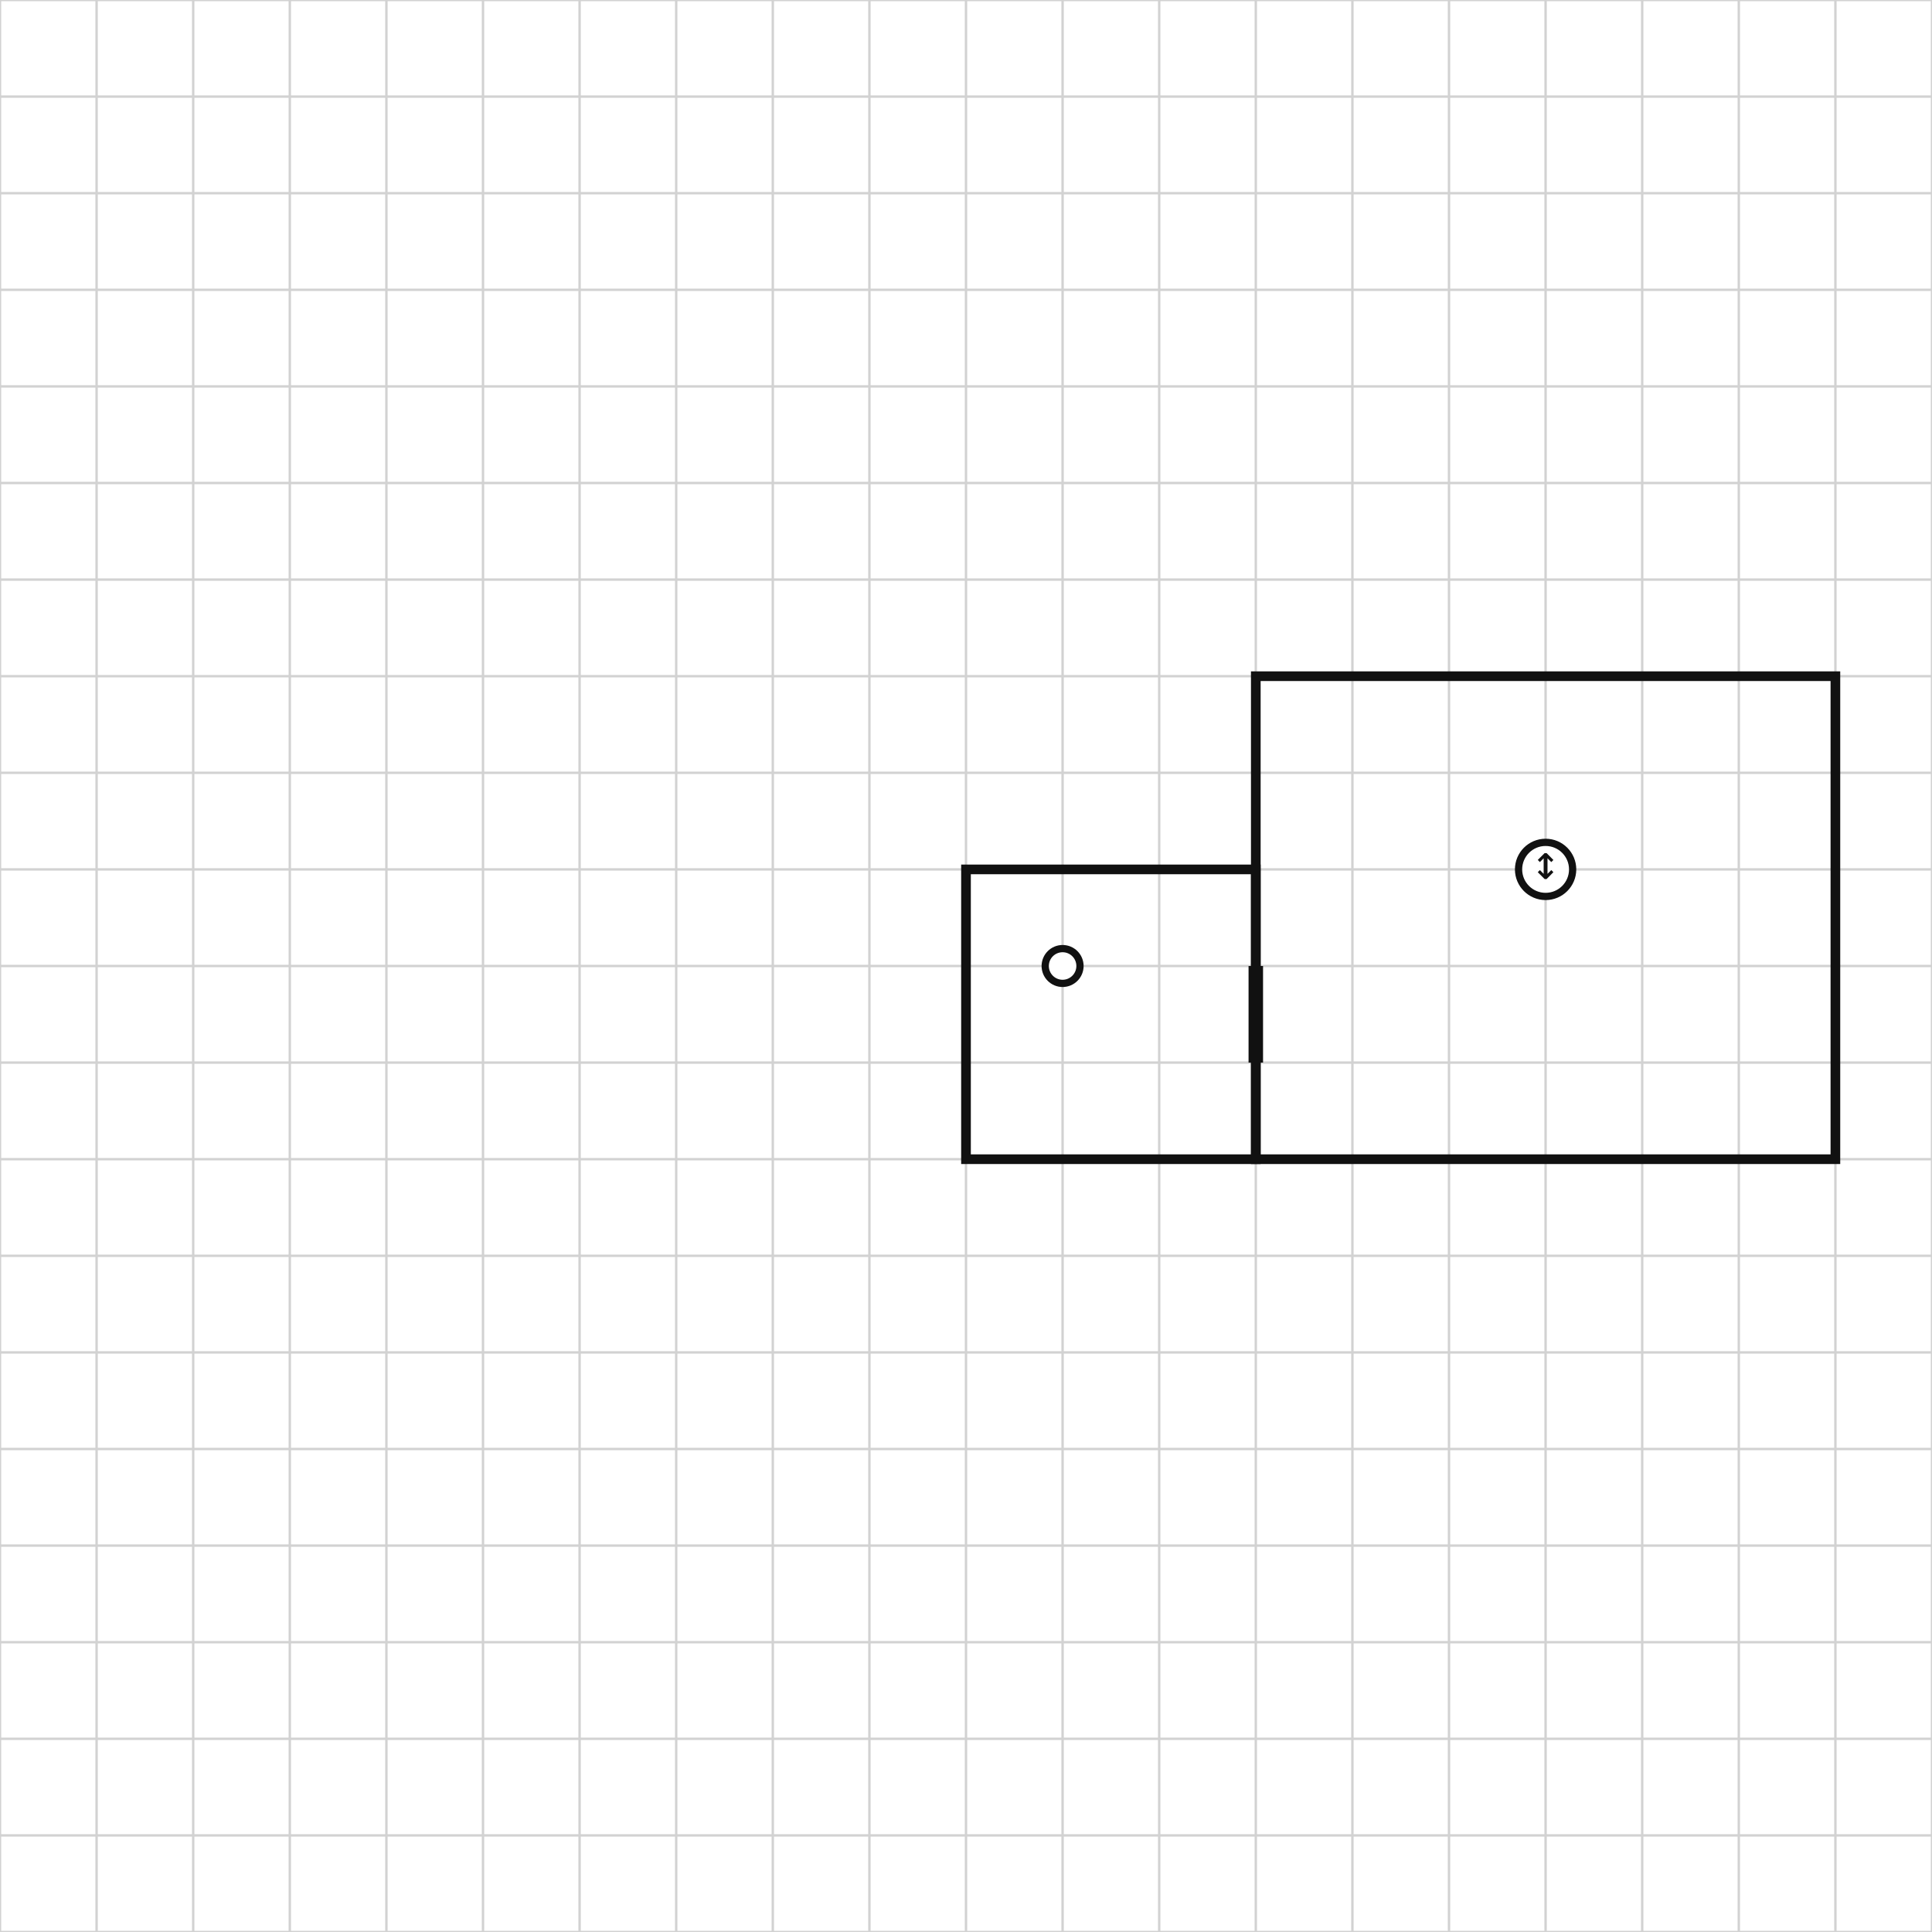
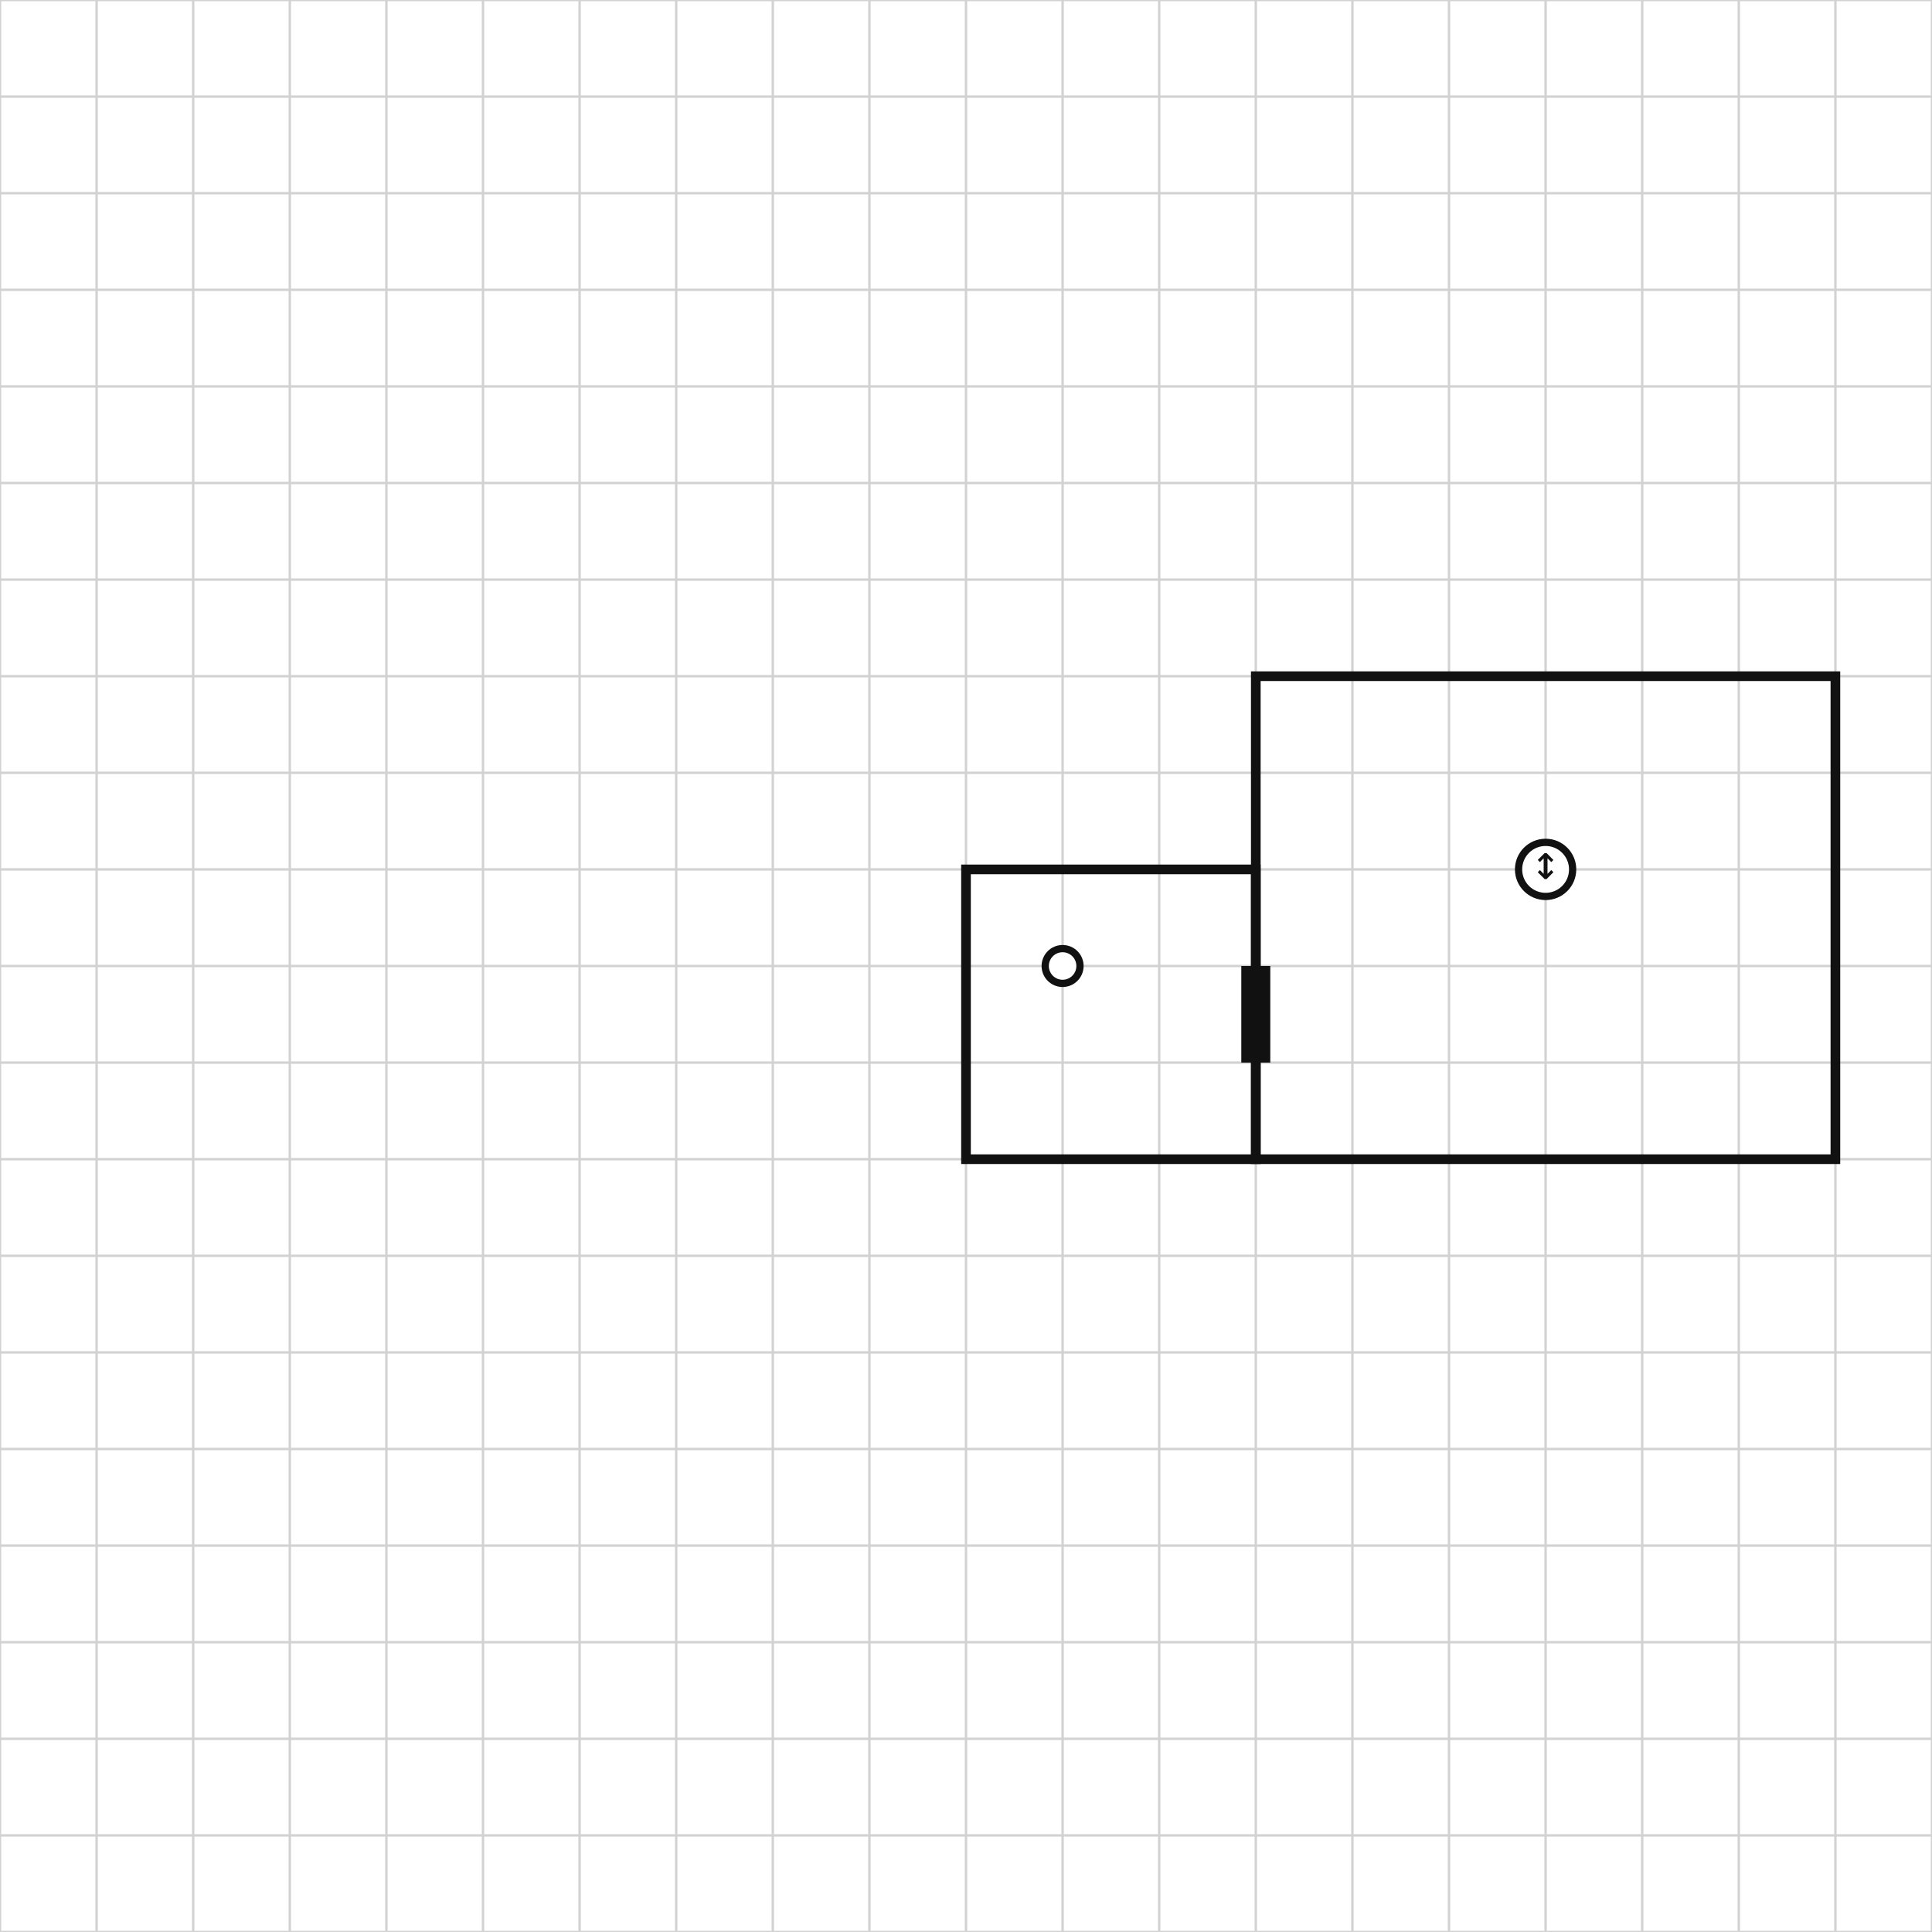
<svg xmlns="http://www.w3.org/2000/svg" version="1.1" width="400" height="400" viewBox="0 0 400 400" role="img" data-renderer-version="svg-v1" data-package-id="pkg_sunken_archive" data-floor-id="floor_upper" data-audience="player" data-theme="low_ink">
-   <style type="text/css">.map-background{fill:#fff}.grid-line{stroke:#d2d2d2;stroke-width:.5;vector-effect:non-scaling-stroke}.room{fill:none;stroke:#111;stroke-width:2;vector-effect:non-scaling-stroke}.corridor-outline{fill:none;stroke:#111;stroke-linecap:square;vector-effect:non-scaling-stroke}.corridor{fill:#fff;stroke:none}.door{stroke:#111;stroke-width:3;vector-effect:non-scaling-stroke}.door-secret{stroke:#555;stroke-dasharray:4 3}.door-trapped{stroke:#111;stroke-dasharray:2 2}.terrain{fill:#eee;stroke:#777;stroke-width:1;vector-effect:non-scaling-stroke}.zone{fill:none;stroke:#777;stroke-width:1;stroke-dasharray:4 3;vector-effect:non-scaling-stroke}.feature,.marker,.stair{fill:#fff;stroke:#111;stroke-width:1.5;vector-effect:non-scaling-stroke}.hazard{fill:none;stroke:#111;stroke-width:2;vector-effect:non-scaling-stroke}.label{fill:#111;font-family:system-ui,sans-serif;font-size:12px}.annotation{fill:#111;font-family:monospace;font-size:10px}</style>
+   <style type="text/css">.map-background{fill:#fff}.grid-line{stroke:#d2d2d2;stroke-width:.5;vector-effect:non-scaling-stroke}.room{fill:none;stroke:#111;stroke-width:2;vector-effect:non-scaling-stroke}.corridor-outline{fill:none;stroke:#111;stroke-linecap:square;vector-effect:non-scaling-stroke}.corridor{fill:#fff;stroke:none}.door{stroke:#111;stroke-width:6;vector-effect:non-scaling-stroke}.door-secret{stroke:#555;stroke-dasharray:4 3}.door-trapped{stroke:#111;stroke-dasharray:2 2}.terrain{fill:#eee;stroke:#777;stroke-width:1;vector-effect:non-scaling-stroke}.zone{fill:none;stroke:#777;stroke-width:1;stroke-dasharray:4 3;vector-effect:non-scaling-stroke}.feature,.marker,.stair,.start-marker{fill:#fff;stroke:#111;stroke-width:1.5;vector-effect:non-scaling-stroke}.hazard{fill:none;stroke:#111;stroke-width:2;vector-effect:non-scaling-stroke}.label{fill:#111;font-family:system-ui,sans-serif;font-size:12px}.annotation{fill:#111;font-family:monospace;font-size:10px}</style>
  <rect id="map-background" class="map-background" x="0" y="0" width="400" height="400" />
  <g id="terrain-and-zones" />
  <g id="corridors" />
  <g id="grid" data-kind="grid">
    <line class="grid-line" x1="0" y1="0" x2="0" y2="400" />
    <line class="grid-line" x1="20" y1="0" x2="20" y2="400" />
    <line class="grid-line" x1="40" y1="0" x2="40" y2="400" />
    <line class="grid-line" x1="60" y1="0" x2="60" y2="400" />
    <line class="grid-line" x1="80" y1="0" x2="80" y2="400" />
    <line class="grid-line" x1="100" y1="0" x2="100" y2="400" />
    <line class="grid-line" x1="120" y1="0" x2="120" y2="400" />
    <line class="grid-line" x1="140" y1="0" x2="140" y2="400" />
    <line class="grid-line" x1="160" y1="0" x2="160" y2="400" />
    <line class="grid-line" x1="180" y1="0" x2="180" y2="400" />
    <line class="grid-line" x1="200" y1="0" x2="200" y2="400" />
    <line class="grid-line" x1="220" y1="0" x2="220" y2="400" />
    <line class="grid-line" x1="240" y1="0" x2="240" y2="400" />
    <line class="grid-line" x1="260" y1="0" x2="260" y2="400" />
    <line class="grid-line" x1="280" y1="0" x2="280" y2="400" />
    <line class="grid-line" x1="300" y1="0" x2="300" y2="400" />
    <line class="grid-line" x1="320" y1="0" x2="320" y2="400" />
    <line class="grid-line" x1="340" y1="0" x2="340" y2="400" />
    <line class="grid-line" x1="360" y1="0" x2="360" y2="400" />
    <line class="grid-line" x1="380" y1="0" x2="380" y2="400" />
    <line class="grid-line" x1="400" y1="0" x2="400" y2="400" />
    <line class="grid-line" x1="0" y1="0" x2="400" y2="0" />
    <line class="grid-line" x1="0" y1="20" x2="400" y2="20" />
    <line class="grid-line" x1="0" y1="40" x2="400" y2="40" />
    <line class="grid-line" x1="0" y1="60" x2="400" y2="60" />
    <line class="grid-line" x1="0" y1="80" x2="400" y2="80" />
    <line class="grid-line" x1="0" y1="100" x2="400" y2="100" />
    <line class="grid-line" x1="0" y1="120" x2="400" y2="120" />
    <line class="grid-line" x1="0" y1="140" x2="400" y2="140" />
    <line class="grid-line" x1="0" y1="160" x2="400" y2="160" />
    <line class="grid-line" x1="0" y1="180" x2="400" y2="180" />
    <line class="grid-line" x1="0" y1="200" x2="400" y2="200" />
    <line class="grid-line" x1="0" y1="220" x2="400" y2="220" />
    <line class="grid-line" x1="0" y1="240" x2="400" y2="240" />
    <line class="grid-line" x1="0" y1="260" x2="400" y2="260" />
    <line class="grid-line" x1="0" y1="280" x2="400" y2="280" />
    <line class="grid-line" x1="0" y1="300" x2="400" y2="300" />
    <line class="grid-line" x1="0" y1="320" x2="400" y2="320" />
    <line class="grid-line" x1="0" y1="340" x2="400" y2="340" />
    <line class="grid-line" x1="0" y1="360" x2="400" y2="360" />
    <line class="grid-line" x1="0" y1="380" x2="400" y2="380" />
    <line class="grid-line" x1="0" y1="400" x2="400" y2="400" />
  </g>
  <g id="rooms">
    <g id="component-room_entrance-365d0d53a0" data-component-id="room_entrance" data-kind="room" data-layer-id="layer_e074b52534fd40e52696c80f" data-visibility="player_safe">
      <polygon class="room" points="200,180 260,180 260,240 200,240" />
    </g>
    <g id="component-room_hall-a82cf03379" data-component-id="room_hall" data-kind="room" data-layer-id="layer_e074b52534fd40e52696c80f" data-visibility="player_safe">
      <polygon class="room" points="260,140 380,140 380,240 260,240" />
    </g>
  </g>
  <g id="passage-openings" />
  <g id="doors">
    <g id="component-connection_entry_door_mechanics-506527e542" data-component-id="connection_entry_door_mechanics" data-kind="door" data-layer-id="layer_e074b52534fd40e52696c80f" data-visibility="player_safe" data-door-type="normal">
-       <line class="door" x1="260" y1="200" x2="260" y2="220" />
+       <line class="door" stroke-width="6" x1="260" y1="200" x2="260" y2="220" />
    </g>
  </g>
  <g id="features-and-hazards" />
  <g id="transitions">
    <g id="component-stair_5ec750f0d3ac869a440f9c0c-59a6f4951e" data-component-id="stair_5ec750f0d3ac869a440f9c0c" data-kind="stair" data-layer-id="layer_e074b52534fd40e52696c80f" data-visibility="player_safe">
      <circle class="stair" cx="320" cy="180" r="5.6" />
      <text class="annotation" x="320" y="182" text-anchor="middle" data-kind="transition-symbol">↕</text>
    </g>
  </g>
  <g id="labels" />
  <g id="markers">
    <g id="component-anchor_16f6a195a7f3265ec717b0a3-08f029f63a" data-component-id="anchor_16f6a195a7f3265ec717b0a3" data-kind="position-anchor" data-layer-id="layer_e074b52534fd40e52696c80f" data-visibility="player_safe" data-anchor-kind="entrance">
      <circle class="marker" cx="220" cy="200" r="3.6" />
    </g>
  </g>
</svg>
